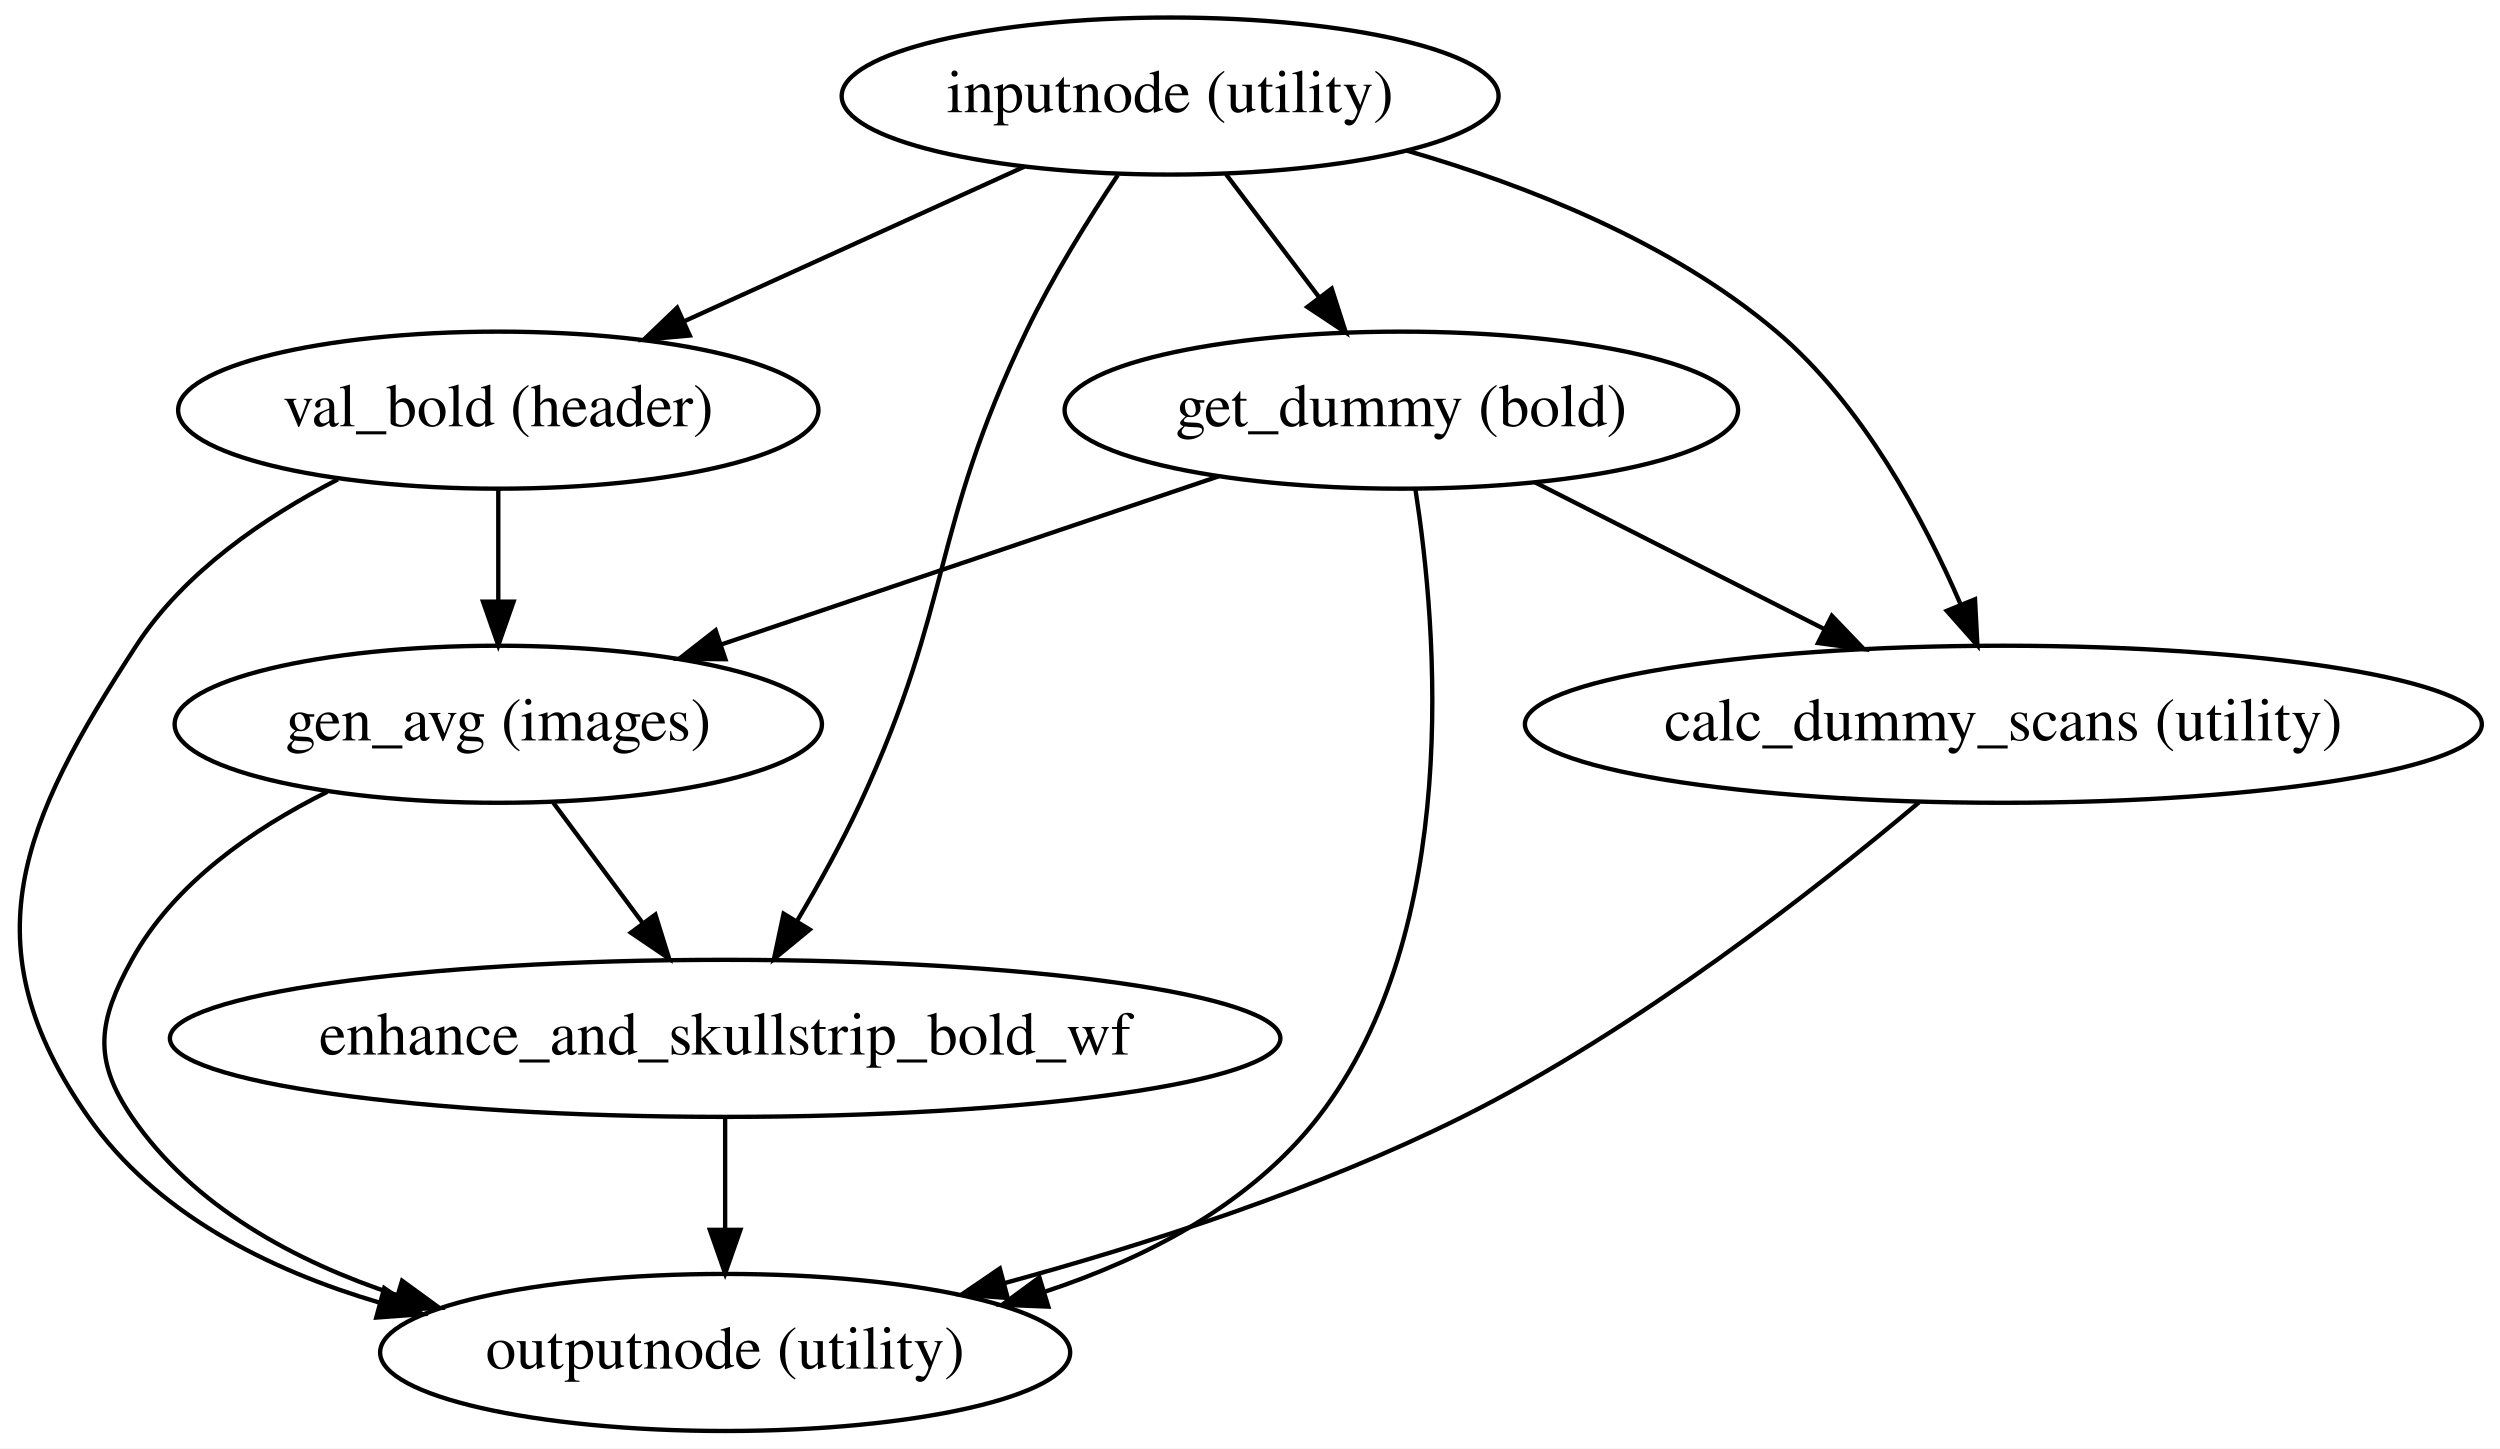
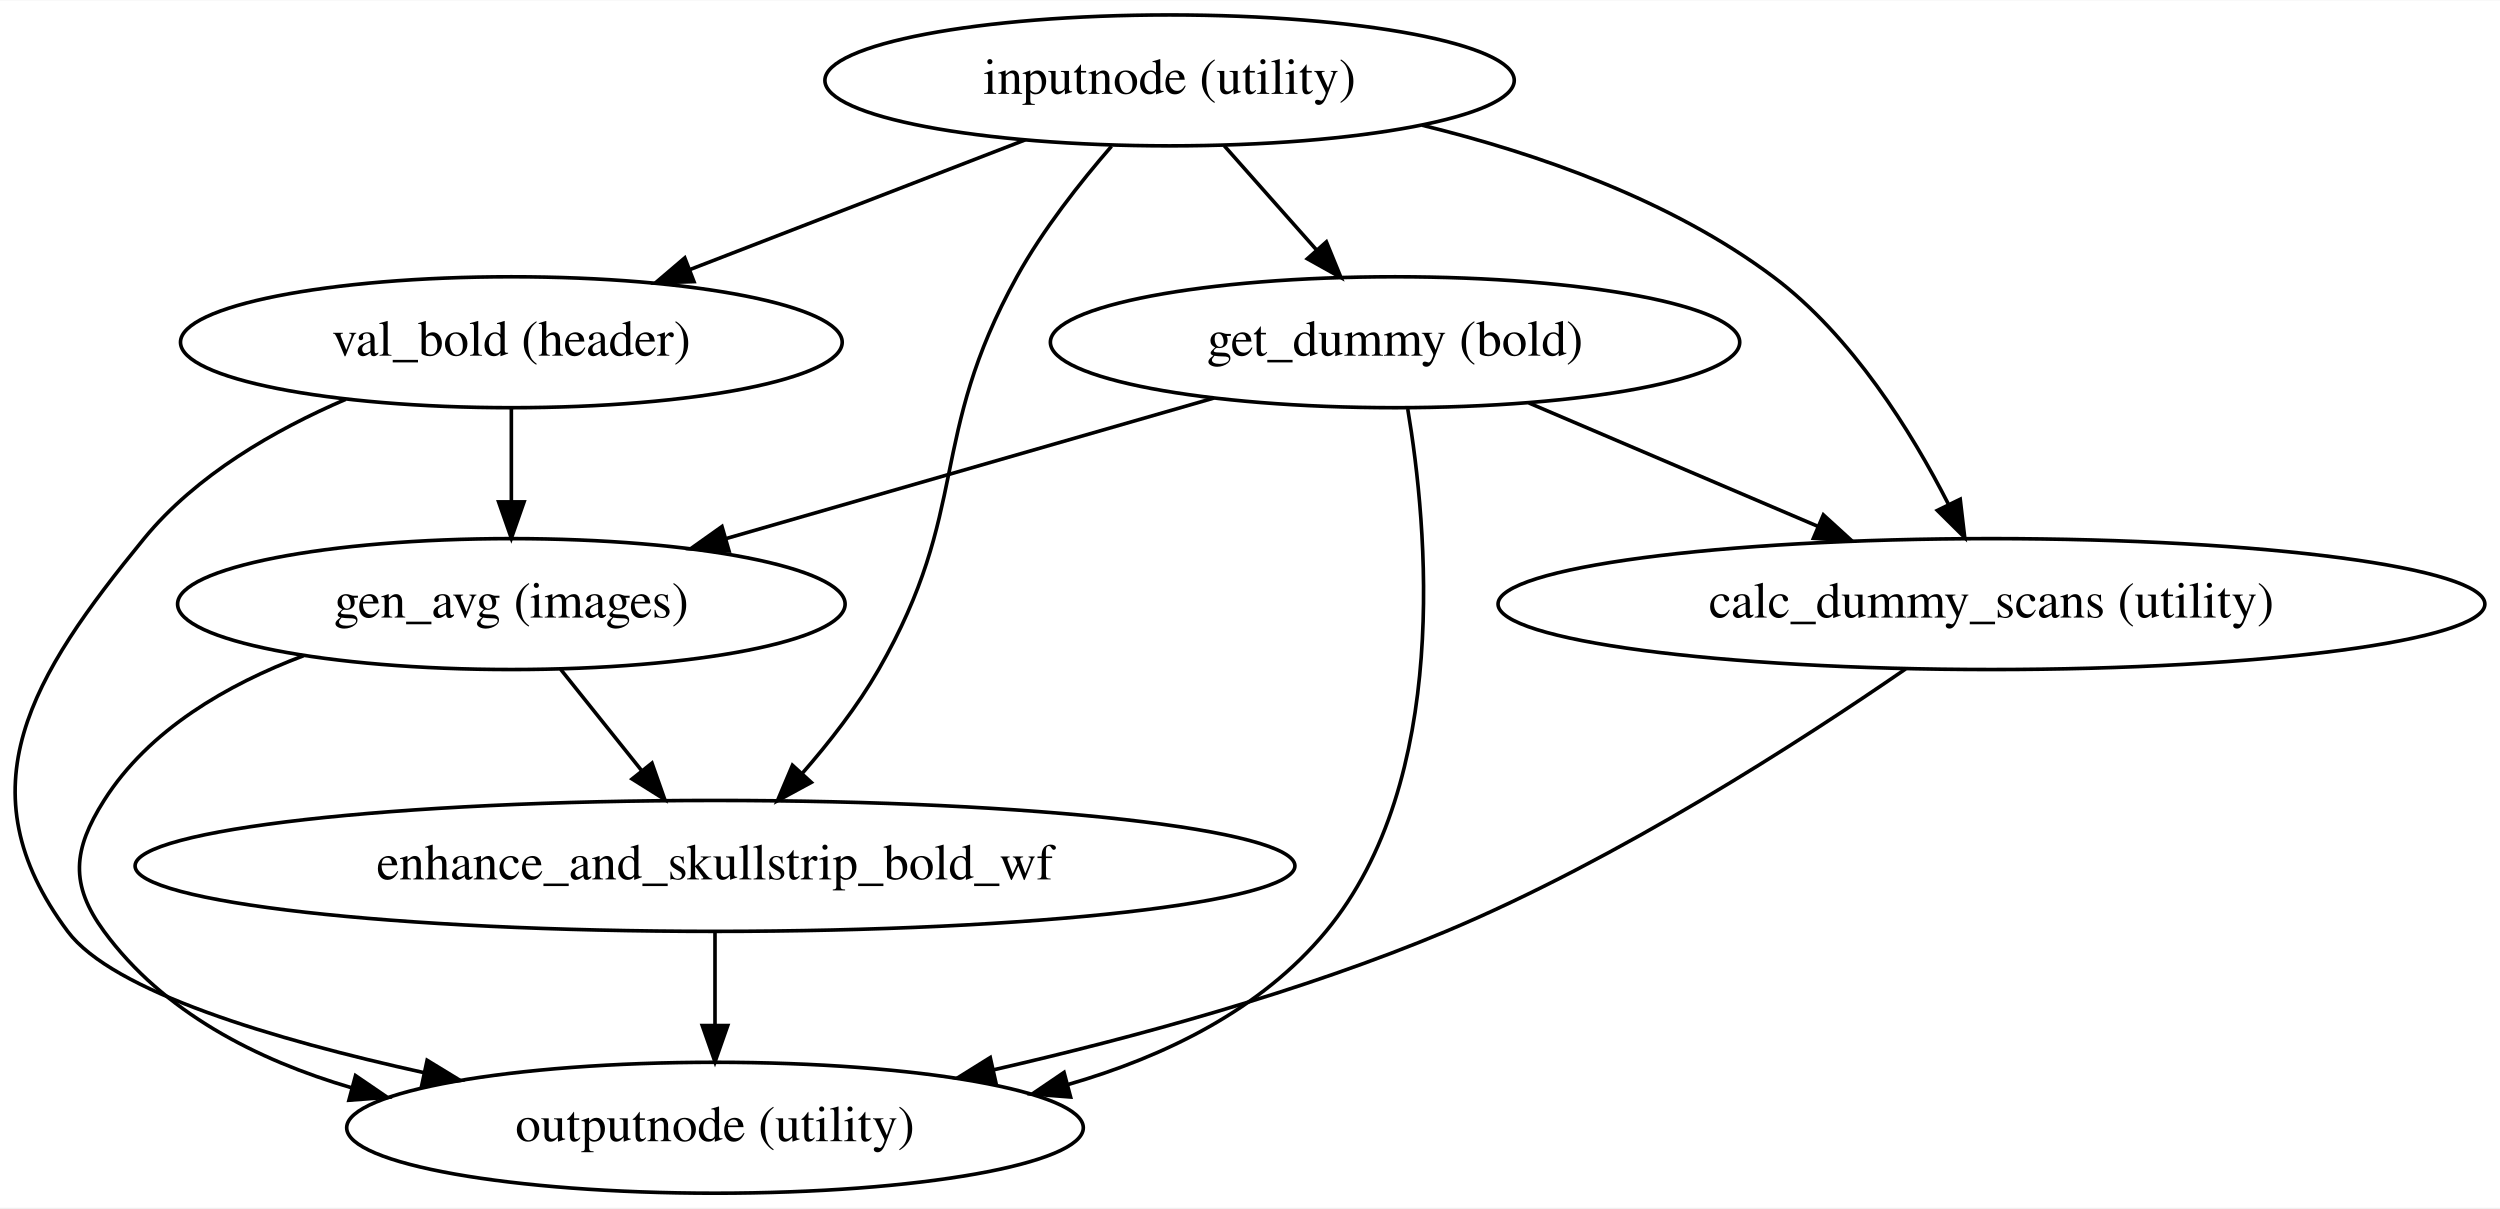
- <svg xmlns="http://www.w3.org/2000/svg" width="573pt" height="332pt" viewBox="0.00 0.00 573.06 332.00">
+ <svg xmlns="http://www.w3.org/2000/svg" width="687pt" height="332pt" viewBox="0.00 0.00 687.45 332.00">
  <g id="graph0" class="graph" transform="scale(1 1) rotate(0) translate(4 328)">
-     <polygon fill="white" stroke="transparent" points="-4,4 -4,-328 569.06,-328 569.06,4 -4,4" />
+     <polygon fill="white" stroke="transparent" points="-4,4 -4,-328 683.45,-328 683.45,4 -4,4" />
    <g id="node1" class="node">
-       <ellipse fill="none" stroke="black" cx="264.22" cy="-306" rx="75.29" ry="18" />
-       <text text-anchor="middle" x="264.22" y="-302.3" font-family="Times,serif" font-size="14.00">inputnode (utility)</text>
+       <ellipse fill="none" stroke="black" cx="317.61" cy="-306" rx="94.78" ry="18" />
+       <text text-anchor="middle" x="317.61" y="-302.3" font-family="Times,serif" font-size="14.00">inputnode (utility)</text>
    </g>
    <g id="node2" class="node">
-       <ellipse fill="none" stroke="black" cx="110.22" cy="-234" rx="73.39" ry="18" />
-       <text text-anchor="middle" x="110.22" y="-230.3" font-family="Times,serif" font-size="14.00">val_bold (header)</text>
+       <ellipse fill="none" stroke="black" cx="136.61" cy="-234" rx="90.98" ry="18" />
+       <text text-anchor="middle" x="136.61" y="-230.3" font-family="Times,serif" font-size="14.00">val_bold (header)</text>
    </g>
    <g id="edge1" class="edge">
-       <path fill="none" stroke="black" d="M230.8,-289.81C207.89,-279.4 177.32,-265.5 152.69,-254.31" />
-       <polygon fill="black" stroke="black" points="154.12,-251.11 143.57,-250.16 151.22,-257.48 154.12,-251.11" />
+       <path fill="none" stroke="black" d="M277.89,-289.64C250.78,-279.15 214.67,-265.19 185.75,-254" />
+       <polygon fill="black" stroke="black" points="186.83,-250.67 176.24,-250.33 184.3,-257.2 186.83,-250.67" />
    </g>
    <g id="node3" class="node">
-       <ellipse fill="none" stroke="black" cx="317.22" cy="-234" rx="77.19" ry="18" />
-       <text text-anchor="middle" x="317.22" y="-230.3" font-family="Times,serif" font-size="14.00">get_dummy (bold)</text>
+       <ellipse fill="none" stroke="black" cx="379.61" cy="-234" rx="94.78" ry="18" />
+       <text text-anchor="middle" x="379.61" y="-230.3" font-family="Times,serif" font-size="14.00">get_dummy (bold)</text>
    </g>
    <g id="edge2" class="edge">
-       <path fill="none" stroke="black" d="M277.05,-288.05C283.43,-279.63 291.26,-269.28 298.31,-259.97" />
-       <polygon fill="black" stroke="black" points="301.26,-261.87 304.5,-251.79 295.68,-257.65 301.26,-261.87" />
+       <path fill="none" stroke="black" d="M332.62,-288.05C340.23,-279.46 349.62,-268.86 358,-259.4" />
+       <polygon fill="black" stroke="black" points="360.73,-261.6 364.74,-251.79 355.49,-256.95 360.73,-261.6" />
    </g>
    <g id="node4" class="node">
-       <ellipse fill="none" stroke="black" cx="162.22" cy="-90" rx="127.28" ry="18" />
-       <text text-anchor="middle" x="162.22" y="-86.3" font-family="Times,serif" font-size="14.00">enhance_and_skullstrip_bold_wf</text>
+       <ellipse fill="none" stroke="black" cx="192.61" cy="-90" rx="159.47" ry="18" />
+       <text text-anchor="middle" x="192.61" y="-86.3" font-family="Times,serif" font-size="14.00">enhance_and_skullstrip_bold_wf</text>
    </g>
    <g id="edge3" class="edge">
-       <path fill="none" stroke="black" d="M252.22,-287.88C245.47,-277.76 237.22,-264.51 231.22,-252 209.19,-206.13 214.6,-190.17 193.22,-144 189,-134.91 183.71,-125.35 178.69,-116.89" />
-       <polygon fill="black" stroke="black" points="181.6,-114.94 173.41,-108.21 175.62,-118.58 181.6,-114.94" />
+       <path fill="none" stroke="black" d="M301.65,-287.9C293.04,-277.99 282.76,-264.95 275.61,-252 251.03,-207.45 262.94,-188.13 237.61,-144 231.81,-133.9 223.99,-123.89 216.5,-115.33" />
+       <polygon fill="black" stroke="black" points="219.09,-112.97 209.78,-107.92 213.91,-117.68 219.09,-112.97" />
    </g>
    <g id="node5" class="node">
-       <ellipse fill="none" stroke="black" cx="455.22" cy="-162" rx="109.68" ry="18" />
-       <text text-anchor="middle" x="455.22" y="-158.3" font-family="Times,serif" font-size="14.00">calc_dummy_scans (utility)</text>
+       <ellipse fill="none" stroke="black" cx="543.61" cy="-162" rx="135.68" ry="18" />
+       <text text-anchor="middle" x="543.61" y="-158.3" font-family="Times,serif" font-size="14.00">calc_dummy_scans (utility)</text>
    </g>
    <g id="edge4" class="edge">
-       <path fill="none" stroke="black" d="M318.5,-293.48C346.22,-285.47 379.08,-272.46 403.22,-252 422.95,-235.27 436.98,-209.05 445.45,-189.4" />
-       <polygon fill="black" stroke="black" points="448.72,-190.65 449.27,-180.07 442.24,-188 448.72,-190.65" />
+       <path fill="none" stroke="black" d="M387.06,-293.67C418.82,-285.91 455.53,-273.05 483.61,-252 505.26,-235.77 521.66,-209.31 531.79,-189.45" />
+       <polygon fill="black" stroke="black" points="535.02,-190.83 536.26,-180.3 528.73,-187.75 535.02,-190.83" />
    </g>
    <g id="node6" class="node">
-       <ellipse fill="none" stroke="black" cx="162.22" cy="-18" rx="79.09" ry="18" />
-       <text text-anchor="middle" x="162.22" y="-14.3" font-family="Times,serif" font-size="14.00">outputnode (utility)</text>
+       <ellipse fill="none" stroke="black" cx="192.61" cy="-18" rx="101.28" ry="18" />
+       <text text-anchor="middle" x="192.61" y="-14.3" font-family="Times,serif" font-size="14.00">outputnode (utility)</text>
    </g>
    <g id="edge5" class="edge">
-       <path fill="none" stroke="black" d="M73.46,-218.14C56.72,-209.49 38.22,-196.91 27.22,-180 0.89,-139.56 -11.48,-111.51 16.22,-72 31.72,-49.87 57.46,-36.95 83.04,-29.41" />
-       <polygon fill="black" stroke="black" points="84.07,-32.76 92.81,-26.78 82.25,-26 84.07,-32.76" />
+       <path fill="none" stroke="black" d="M91.05,-218.3C71.5,-209.89 49.9,-197.47 35.61,-180 4.65,-142.15 -14.62,-111.2 14.61,-72 26.92,-55.49 71.28,-42.26 112.63,-33.14" />
+       <polygon fill="black" stroke="black" points="113.45,-36.55 122.5,-31.03 111.98,-29.7 113.45,-36.55" />
    </g>
    <g id="node7" class="node">
-       <ellipse fill="none" stroke="black" cx="110.22" cy="-162" rx="74.19" ry="18" />
-       <text text-anchor="middle" x="110.22" y="-158.3" font-family="Times,serif" font-size="14.00">gen_avg (images)</text>
+       <ellipse fill="none" stroke="black" cx="136.61" cy="-162" rx="91.78" ry="18" />
+       <text text-anchor="middle" x="136.61" y="-158.3" font-family="Times,serif" font-size="14.00">gen_avg (images)</text>
    </g>
    <g id="edge6" class="edge">
-       <path fill="none" stroke="black" d="M110.22,-215.7C110.22,-207.98 110.22,-198.71 110.22,-190.11" />
-       <polygon fill="black" stroke="black" points="113.72,-190.1 110.22,-180.1 106.72,-190.1 113.72,-190.1" />
+       <path fill="none" stroke="black" d="M136.61,-215.7C136.61,-207.98 136.61,-198.71 136.61,-190.11" />
+       <polygon fill="black" stroke="black" points="140.11,-190.1 136.61,-180.1 133.11,-190.1 140.11,-190.1" />
    </g>
    <g id="edge7" class="edge">
-       <path fill="none" stroke="black" d="M347.84,-217.46C367.35,-207.57 392.85,-194.63 414.11,-183.85" />
-       <polygon fill="black" stroke="black" points="415.9,-186.87 423.24,-179.22 412.73,-180.62 415.9,-186.87" />
+       <path fill="none" stroke="black" d="M416.42,-217.29C439.86,-207.28 470.48,-194.21 495.8,-183.41" />
+       <polygon fill="black" stroke="black" points="497.39,-186.53 505.22,-179.39 494.65,-180.09 497.39,-186.53" />
    </g>
    <g id="edge8" class="edge">
-       <path fill="none" stroke="black" d="M320.45,-215.86C325.43,-183.94 331.28,-114.75 298.22,-72 282.82,-52.09 258.9,-39.65 235.39,-31.89" />
-       <polygon fill="black" stroke="black" points="236.3,-28.51 225.71,-28.93 234.26,-35.2 236.3,-28.51" />
+       <path fill="none" stroke="black" d="M383.1,-215.65C388.52,-183.38 395.06,-113.63 360.61,-72 342.81,-50.49 316.34,-37.58 289.65,-29.88" />
+       <polygon fill="black" stroke="black" points="290.39,-26.45 279.82,-27.27 288.59,-33.22 290.39,-26.45" />
    </g>
    <g id="edge9" class="edge">
-       <path fill="none" stroke="black" d="M275.33,-218.83C242.39,-207.7 196.37,-192.13 161.28,-180.27" />
-       <polygon fill="black" stroke="black" points="162.28,-176.91 151.69,-177.02 160.04,-183.54 162.28,-176.91" />
+       <path fill="none" stroke="black" d="M329.85,-218.67C290.9,-207.45 236.63,-191.81 195.51,-179.97" />
+       <polygon fill="black" stroke="black" points="196.47,-176.6 185.89,-177.2 194.53,-183.33 196.47,-176.6" />
    </g>
    <g id="edge10" class="edge">
-       <path fill="none" stroke="black" d="M162.22,-71.7C162.22,-63.98 162.22,-54.71 162.22,-46.11" />
-       <polygon fill="black" stroke="black" points="165.72,-46.1 162.22,-36.1 158.72,-46.1 165.72,-46.1" />
+       <path fill="none" stroke="black" d="M192.61,-71.7C192.61,-63.98 192.61,-54.71 192.61,-46.11" />
+       <polygon fill="black" stroke="black" points="196.11,-46.1 192.61,-36.1 189.11,-46.1 196.11,-46.1" />
    </g>
    <g id="edge11" class="edge">
-       <path fill="none" stroke="black" d="M435.87,-144.08C412.49,-124.39 371.28,-92.01 331.22,-72 298.06,-55.44 258.66,-42.72 226.25,-33.9" />
-       <polygon fill="black" stroke="black" points="226.99,-30.48 216.43,-31.29 225.19,-37.25 226.99,-30.48" />
+       <path fill="none" stroke="black" d="M520.02,-144.17C491.36,-124.42 440.95,-91.83 393.61,-72 353.89,-55.36 307.52,-42.72 269.34,-33.96" />
+       <polygon fill="black" stroke="black" points="269.83,-30.49 259.31,-31.71 268.3,-37.31 269.83,-30.49" />
    </g>
    <g id="edge12" class="edge">
-       <path fill="none" stroke="black" d="M122.8,-144.05C128.97,-135.75 136.52,-125.58 143.36,-116.38" />
-       <polygon fill="black" stroke="black" points="146.23,-118.39 149.38,-108.28 140.61,-114.22 146.23,-118.39" />
+       <path fill="none" stroke="black" d="M150.17,-144.05C156.88,-135.67 165.11,-125.38 172.53,-116.1" />
+       <polygon fill="black" stroke="black" points="175.28,-118.27 178.79,-108.28 169.81,-113.9 175.28,-118.27" />
    </g>
    <g id="edge13" class="edge">
-       <path fill="none" stroke="black" d="M70.99,-146.5C54.03,-138.04 35.87,-125.52 26.22,-108 18.49,-93.99 17.19,-85.21 26.22,-72 40.29,-51.41 63.65,-38.81 87.07,-31.11" />
-       <polygon fill="black" stroke="black" points="88.17,-34.44 96.73,-28.2 86.15,-27.74 88.17,-34.44" />
+       <path fill="none" stroke="black" d="M79.47,-147.8C58.51,-139.9 36.92,-127.45 24.61,-108 16.05,-94.48 15.15,-84.9 24.61,-72 40.88,-49.81 66.45,-36.67 92.79,-28.96" />
+       <polygon fill="black" stroke="black" points="93.76,-32.33 102.51,-26.36 91.95,-25.57 93.76,-32.33" />
    </g>
  </g>
</svg>
